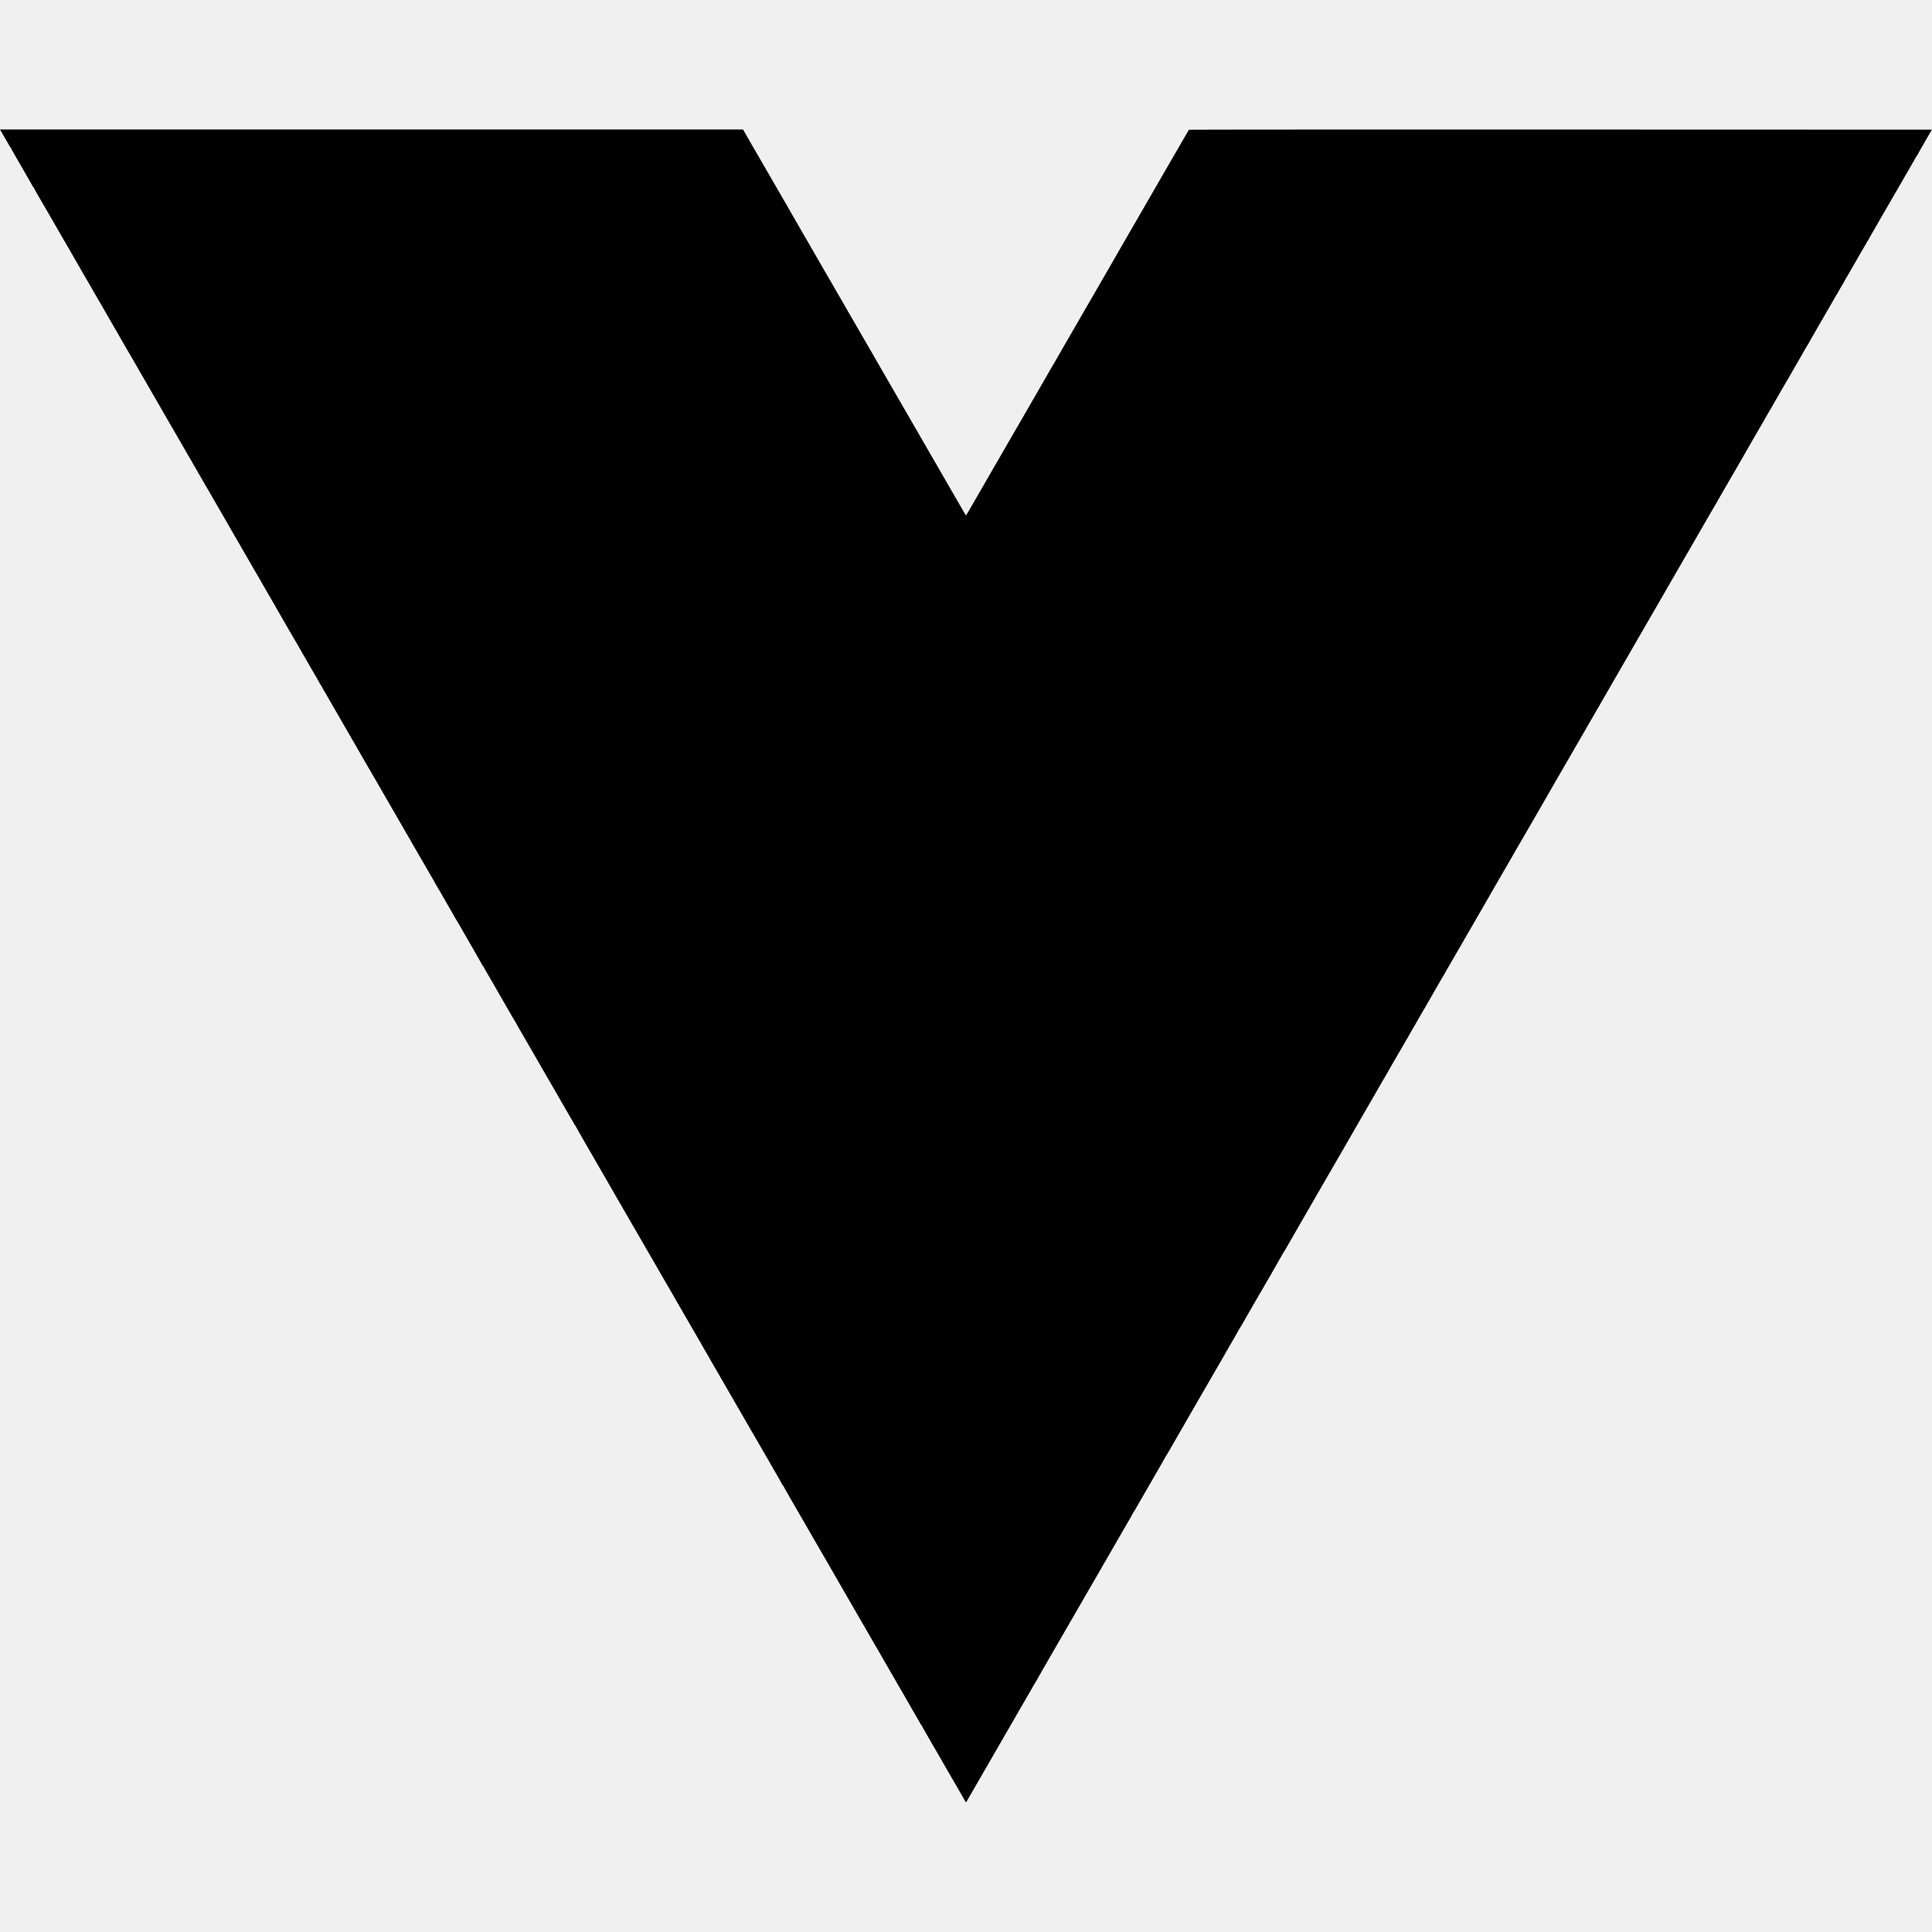
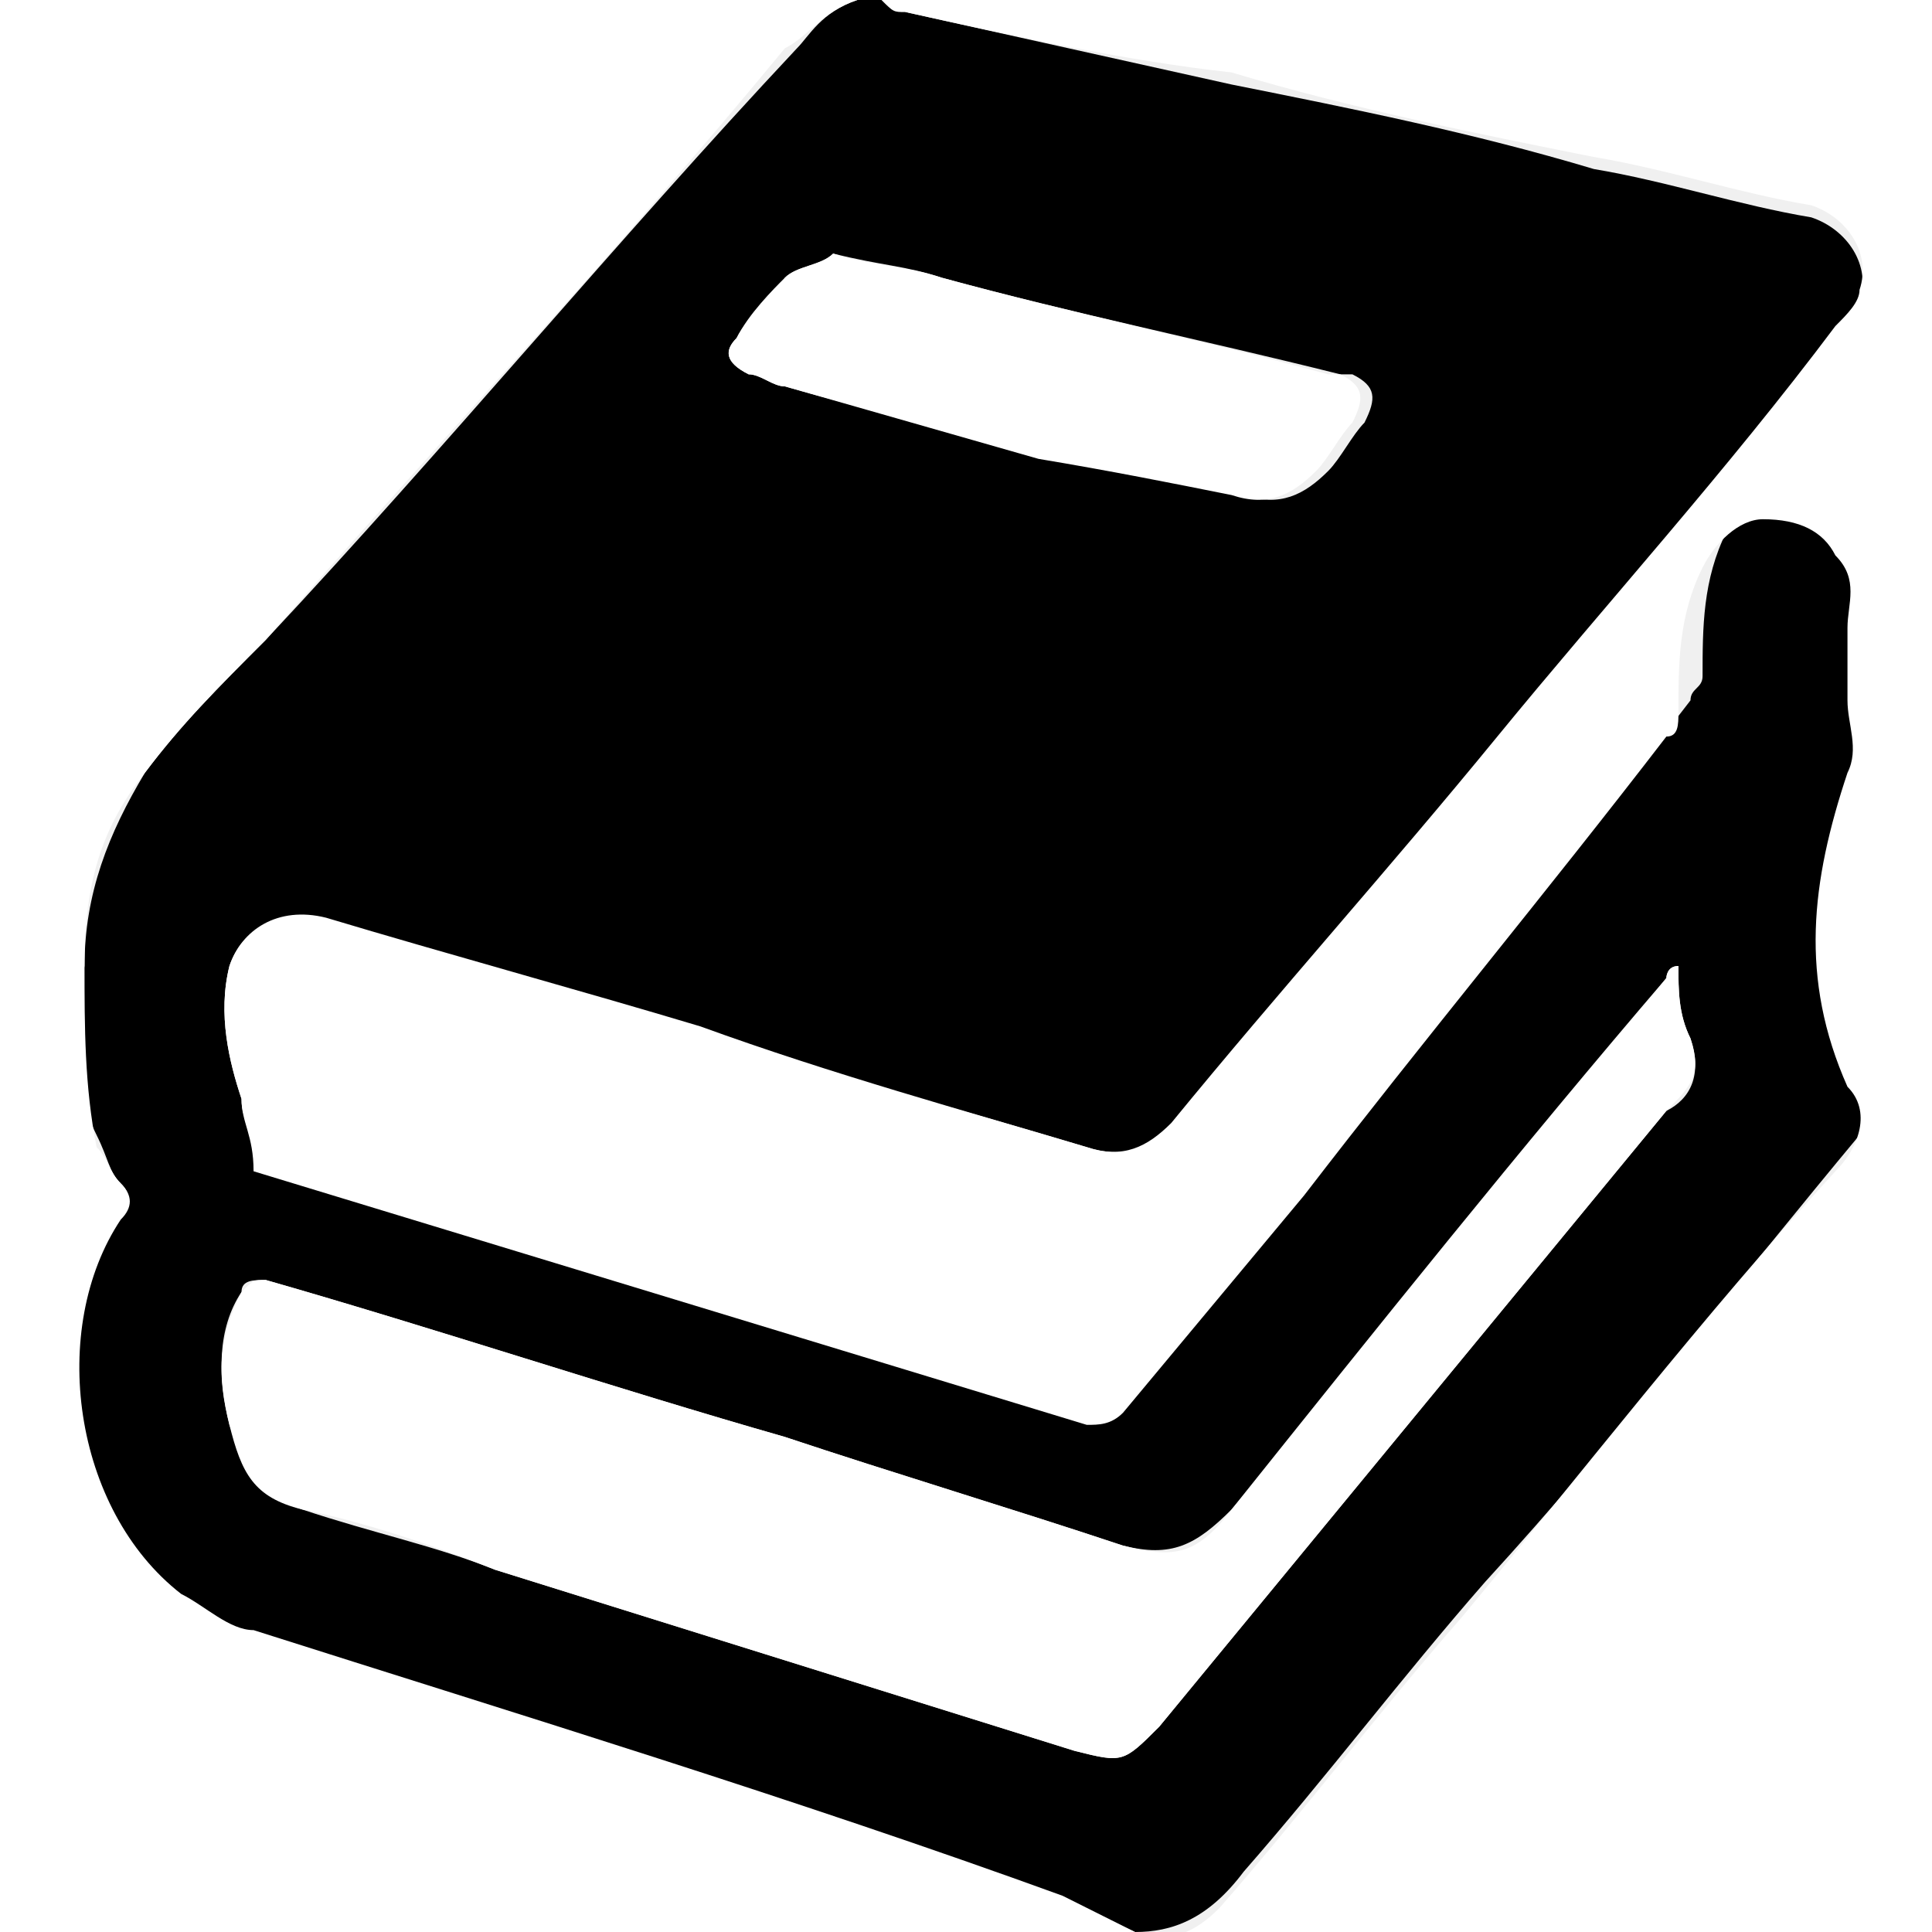
- <svg xmlns="http://www.w3.org/2000/svg" version="1.0" width="16pt" height="16pt" viewBox="0 0 16 16" preserveAspectRatio="xMidYMid meet">
-   <g transform="translate(0,16) scale(0.00032,-0.00032)" fill="#000000" stroke="none">
-     <path d="M18 46618 c45 -75 122 -207 122 -211 0 -2 25 -45 55 -95 30 -50 55 -96 55 -102 0 -5 5 -10 10 -10 6 0 10 -4 10 -9 0 -5 73 -135 161 -288 89 -153 173 -298 187 -323 14 -25 32 -57 41 -72 88 -149 187 -324 189 -335 2 -7 8 -13 13 -13 5 0 9 -4 9 -10 0 -5 46 -89 103 -187 175 -302 490 -846 507 -876 8 -16 20 -36 25 -45 28 -46 290 -498 339 -585 13 -23 74 -129 136 -236 61 -107 123 -215 137 -240 14 -25 29 -50 33 -56 5 -5 23 -37 40 -70 18 -33 38 -67 44 -75 11 -16 21 -33 63 -109 14 -25 29 -50 33 -56 4 -5 21 -35 38 -65 55 -100 261 -455 269 -465 4 -5 14 -21 20 -35 15 -29 41 -75 103 -180 24 -41 52 -88 60 -105 9 -16 57 -100 107 -185 112 -193 362 -626 380 -660 8 -14 23 -38 33 -55 11 -16 23 -37 27 -45 4 -8 26 -46 48 -85 23 -38 53 -90 67 -115 46 -81 64 -113 178 -310 62 -107 121 -210 132 -227 37 -67 56 -99 85 -148 16 -27 32 -57 36 -65 4 -8 15 -27 25 -42 9 -15 53 -89 96 -165 44 -76 177 -307 296 -513 120 -206 268 -463 330 -570 131 -227 117 -203 200 -348 36 -62 73 -125 82 -140 10 -15 21 -34 25 -42 4 -8 20 -37 36 -65 17 -27 38 -65 48 -82 49 -85 64 -111 87 -153 13 -25 28 -49 32 -55 4 -5 78 -134 165 -285 87 -151 166 -288 176 -305 10 -16 26 -43 35 -59 9 -17 125 -217 257 -445 132 -229 253 -441 270 -471 17 -30 45 -79 64 -108 18 -29 33 -54 33 -57 0 -2 20 -37 44 -77 24 -40 123 -212 221 -383 97 -170 190 -330 205 -355 16 -25 39 -65 53 -90 13 -25 81 -144 152 -265 70 -121 137 -238 150 -260 12 -22 37 -65 55 -95 18 -30 43 -73 55 -95 12 -22 48 -85 80 -140 77 -132 163 -280 190 -330 13 -22 71 -123 130 -225 59 -102 116 -199 126 -217 10 -17 29 -50 43 -72 15 -22 26 -43 26 -45 0 -2 27 -50 60 -106 33 -56 60 -103 60 -105 0 -2 55 -98 90 -155 8 -14 182 -316 239 -414 13 -22 45 -79 72 -124 27 -46 49 -86 49 -89 0 -2 14 -24 30 -48 16 -24 30 -46 30 -49 0 -5 74 -135 100 -176 5 -8 24 -42 43 -75 50 -88 58 -101 262 -455 104 -179 199 -345 213 -370 14 -25 28 -49 32 -55 4 -5 17 -26 28 -45 10 -19 62 -109 114 -200 114 -197 133 -230 170 -295 16 -27 33 -57 38 -65 17 -28 96 -165 103 -180 4 -8 16 -28 26 -45 10 -16 77 -131 148 -255 72 -124 181 -313 243 -420 62 -107 121 -209 131 -227 35 -62 323 -560 392 -678 38 -66 83 -145 100 -175 16 -30 33 -59 37 -65 4 -5 17 -27 29 -47 34 -61 56 -100 90 -156 17 -29 31 -55 31 -57 0 -2 17 -32 39 -67 21 -35 134 -229 251 -433 117 -203 235 -407 261 -451 27 -45 49 -85 49 -88 0 -4 8 -19 19 -34 15 -21 200 -341 309 -533 10 -19 33 -58 51 -87 17 -29 31 -54 31 -56 0 -2 25 -44 55 -94 30 -50 55 -95 55 -98 0 -4 6 -15 14 -23 7 -9 27 -41 43 -71 17 -30 170 -297 342 -594 171 -296 311 -542 311 -547 0 -5 5 -9 10 -9 6 0 10 -4 10 -10 0 -5 22 -47 49 -92 27 -46 58 -99 68 -118 24 -43 81 -140 93 -160 5 -8 66 -114 135 -235 69 -121 130 -227 135 -235 12 -21 259 -447 283 -490 10 -19 28 -47 38 -62 11 -14 19 -29 19 -32 0 -3 37 -69 83 -148 99 -170 305 -526 337 -583 13 -22 31 -53 41 -70 11 -16 22 -37 26 -45 7 -14 82 -146 103 -180 14 -24 181 -311 205 -355 13 -22 46 -80 75 -130 29 -49 64 -110 78 -135 14 -25 51 -88 82 -140 31 -52 59 -102 63 -110 4 -8 18 -33 31 -55 205 -353 284 -489 309 -535 17 -30 45 -78 62 -106 18 -28 36 -60 39 -72 4 -12 12 -22 17 -22 5 0 9 -4 9 -10 0 -5 109 -197 241 -427 133 -230 250 -431 259 -448 51 -90 222 -385 280 -485 37 -63 78 -135 92 -160 14 -25 67 -117 118 -205 51 -88 101 -175 111 -193 34 -58 55 -95 149 -257 51 -88 101 -173 110 -190 9 -16 76 -131 147 -255 72 -124 140 -241 151 -260 61 -108 281 -489 355 -615 38 -66 77 -133 87 -150 35 -63 91 -161 100 -175 14 -23 99 -169 128 -220 54 -97 135 -235 142 -245 4 -5 20 -32 35 -60 26 -48 238 -416 276 -480 10 -16 26 -46 37 -65 30 -53 382 -661 403 -695 10 -16 22 -37 26 -45 4 -8 26 -48 50 -88 24 -41 43 -75 43 -77 0 -2 22 -40 50 -85 27 -45 50 -84 50 -86 0 -3 38 -69 83 -147 84 -142 302 -520 340 -587 10 -19 34 -60 52 -90 18 -30 44 -75 57 -100 14 -25 45 -79 70 -120 25 -41 56 -96 70 -121 14 -25 77 -133 138 -240 62 -107 122 -210 132 -229 25 -43 310 -535 337 -581 11 -19 26 -45 34 -59 17 -32 238 -414 266 -460 11 -19 24 -41 28 -49 3 -7 75 -133 160 -278 84 -146 153 -269 153 -274 0 -5 5 -9 10 -9 6 0 10 -4 10 -10 0 -5 82 -150 181 -322 182 -314 201 -346 240 -415 12 -21 80 -139 152 -263 71 -124 141 -245 155 -270 14 -25 28 -49 32 -55 6 -8 145 -248 220 -380 37 -66 209 -362 229 -395 11 -19 24 -42 28 -49 4 -8 67 -118 140 -243 73 -125 133 -230 133 -233 0 -2 15 -28 33 -57 19 -29 47 -78 64 -108 17 -30 53 -93 79 -139 53 -90 82 -141 157 -272 82 -142 115 -199 381 -659 142 -245 268 -463 281 -485 12 -22 71 -125 132 -230 60 -104 172 -298 248 -430 76 -132 146 -253 156 -270 11 -16 22 -36 26 -44 3 -8 30 -54 60 -103 29 -49 53 -91 53 -93 0 -3 18 -34 40 -70 22 -36 40 -67 40 -69 0 -2 37 -66 81 -142 45 -77 98 -168 119 -204 20 -36 47 -81 58 -100 12 -19 27 -47 33 -62 6 -16 15 -28 20 -28 5 0 9 -4 9 -9 0 -6 63 -118 140 -251 77 -133 140 -243 140 -245 0 -2 18 -33 41 -70 22 -37 49 -83 60 -101 10 -19 29 -51 40 -71 25 -45 109 -189 126 -218 7 -11 17 -29 22 -40 6 -11 22 -38 35 -60 14 -22 37 -62 52 -90 14 -27 35 -62 45 -77 11 -14 19 -29 19 -32 0 -3 18 -35 40 -71 22 -36 40 -67 40 -69 0 -2 19 -35 42 -72 23 -38 55 -94 72 -124 26 -47 139 -244 171 -298 6 -9 21 -36 34 -60 28 -48 37 -51 51 -19 6 12 19 36 29 52 10 17 27 46 38 65 11 19 104 181 208 360 103 179 199 345 213 370 14 25 42 74 64 109 21 34 38 65 38 67 0 2 18 33 40 69 22 36 40 67 40 69 0 3 177 310 199 346 16 26 136 234 140 244 2 5 25 44 52 88 27 44 49 81 49 84 0 2 18 34 40 70 22 36 40 67 40 69 0 2 20 36 43 77 35 58 169 289 297 513 9 17 50 86 90 155 40 69 86 150 103 180 16 30 35 62 41 70 6 8 16 24 22 35 35 64 72 129 167 293 59 100 116 199 127 220 11 20 30 53 41 72 43 72 1070 1850 1121 1940 14 25 65 113 113 195 48 83 96 166 107 185 10 19 28 50 38 68 11 18 73 124 137 235 64 111 175 303 246 427 71 124 173 299 225 390 52 91 116 202 143 248 27 45 49 85 49 89 0 4 6 14 14 22 7 9 28 43 46 76 26 47 251 436 378 655 11 19 29 51 40 70 11 19 101 176 201 348 99 172 181 317 181 323 0 5 5 9 10 9 6 0 10 5 10 11 0 6 8 23 18 37 11 15 32 52 49 82 16 30 130 228 253 440 122 212 234 405 248 430 13 25 39 70 57 100 39 65 69 117 130 225 25 44 50 87 55 95 12 19 78 134 220 380 61 107 129 224 150 260 161 277 222 382 246 425 15 28 47 83 71 123 24 41 43 78 43 83 0 5 4 9 8 9 4 0 13 12 19 28 7 15 23 45 36 67 66 110 277 478 277 483 0 3 6 13 14 21 7 9 27 41 43 71 17 30 45 80 63 110 34 57 375 649 394 685 6 11 16 27 22 35 6 8 26 42 44 75 18 33 41 74 51 90 10 17 24 41 32 55 54 97 72 128 88 152 11 14 19 28 19 30 0 3 79 141 175 308 96 167 175 305 175 308 0 3 6 13 14 21 7 9 26 39 41 66 33 60 276 483 338 587 24 40 46 80 50 88 4 8 13 24 20 35 14 23 95 163 125 215 11 19 52 91 92 160 40 69 80 139 90 155 9 17 103 179 207 360 105 182 200 346 211 365 103 181 463 802 489 845 7 11 15 27 19 35 4 8 29 51 55 95 64 110 828 1433 848 1470 9 17 24 41 33 55 9 14 29 48 45 77 15 28 52 93 82 145 30 51 62 107 71 123 17 30 231 398 400 690 51 88 103 179 115 202 12 23 26 48 32 55 6 7 24 38 40 68 17 30 61 107 98 170 37 63 84 144 103 180 19 36 41 72 48 81 8 8 14 18 14 21 0 4 27 51 59 106 32 55 72 124 89 154 16 29 71 125 122 213 51 88 104 180 118 205 13 25 28 50 32 55 4 6 17 26 28 45 11 19 45 80 77 135 31 55 66 116 77 135 11 19 88 152 171 295 401 694 620 1072 650 1125 11 19 87 152 170 295 83 143 158 273 166 288 9 16 21 36 26 45 6 9 31 52 55 96 25 43 54 94 66 115 11 20 95 164 186 321 91 157 173 299 182 315 9 17 26 46 37 65 12 19 66 114 121 210 56 96 108 186 117 200 8 14 24 40 34 59 24 45 383 664 412 713 5 9 17 29 26 45 15 28 120 210 241 419 36 61 68 117 72 125 4 8 12 23 19 34 35 57 245 420 262 453 11 20 35 61 53 90 17 29 32 54 32 56 0 3 28 51 62 108 33 57 70 119 80 138 10 19 23 42 28 50 5 8 32 53 59 100 27 47 149 258 271 470 122 212 234 405 248 430 30 53 62 108 80 135 6 11 15 27 19 35 4 8 85 150 181 315 96 165 187 323 202 350 31 56 116 202 130 225 5 8 25 42 43 75 19 33 92 159 162 280 149 257 157 271 202 350 19 33 38 67 43 75 9 14 228 392 275 475 12 22 55 96 95 165 40 69 80 139 90 155 24 42 202 350 221 383 9 15 27 47 41 72 14 25 75 131 136 236 61 106 121 210 134 232 99 172 271 470 279 482 5 8 23 40 40 70 18 30 81 141 142 245 60 105 121 210 135 235 14 25 71 124 127 220 56 96 143 247 194 335 51 88 96 167 102 175 14 24 180 311 204 355 23 43 340 590 356 615 5 8 50 87 101 175 171 301 517 898 582 1008 25 43 46 81 46 83 0 2 12 23 27 47 14 23 40 67 56 97 16 30 35 62 42 70 7 8 15 22 18 30 4 8 20 38 37 65 16 28 33 57 37 65 6 12 111 196 143 250 5 8 55 95 112 193 57 98 113 195 126 215 12 20 27 46 32 57 6 11 14 27 20 35 5 8 76 130 156 270 80 140 165 287 187 325 23 39 52 90 66 115 13 25 30 52 37 61 8 8 14 18 14 21 0 4 41 77 92 165 50 87 175 302 276 478 101 176 208 360 236 408 28 49 67 117 86 152 19 35 41 70 48 77 6 6 12 15 12 19 0 7 124 224 167 291 12 21 23 40 23 42 0 2 21 40 46 83 26 43 55 92 64 109 54 95 327 568 354 614 19 30 45 75 59 100 71 128 82 145 89 148 4 2 8 8 8 13 0 5 42 82 94 172 311 538 496 858 518 897 14 25 40 70 58 100 18 30 42 71 53 90 10 19 79 139 152 265 73 127 142 246 153 265 10 19 43 76 72 125 29 50 63 108 75 130 65 116 80 140 87 143 4 2 8 8 8 12 0 8 114 212 140 250 6 8 14 24 20 35 5 11 54 97 108 190 l100 170 -9611 3 c-5286 1 -9614 -1 -9618 -5 -5 -6 -419 -719 -619 -1068 -89 -155 -267 -463 -323 -560 -38 -66 -81 -140 -95 -165 -31 -56 -263 -457 -526 -910 -110 -190 -224 -388 -254 -440 -29 -52 -61 -109 -71 -125 -23 -39 -243 -420 -268 -465 -11 -19 -204 -352 -428 -740 -224 -388 -477 -826 -563 -975 -85 -148 -185 -322 -222 -385 -37 -63 -120 -207 -185 -320 -65 -113 -177 -306 -248 -430 -72 -124 -172 -297 -222 -385 -51 -88 -142 -245 -202 -350 -131 -226 -247 -427 -408 -705 -65 -113 -249 -432 -410 -710 -160 -278 -388 -673 -506 -877 -118 -205 -216 -373 -219 -373 -3 0 -52 82 -109 183 -58 100 -144 250 -192 332 -95 164 -402 696 -647 1120 -85 149 -228 396 -317 550 -212 365 -982 1700 -1008 1745 -10 19 -43 76 -72 125 -29 50 -64 110 -77 135 -14 25 -63 110 -110 190 -47 80 -96 165 -110 190 -14 25 -99 171 -188 325 -89 154 -174 300 -188 325 -13 25 -64 113 -112 195 -48 83 -140 242 -205 355 -65 113 -183 317 -263 454 -79 137 -152 264 -163 282 -50 89 -335 583 -354 614 -12 19 -34 58 -50 85 -15 28 -129 226 -253 440 -124 215 -235 408 -247 430 -12 22 -69 121 -127 220 -58 99 -226 389 -373 645 -148 256 -324 561 -392 678 -67 117 -134 232 -147 255 -13 23 -33 59 -46 80 l-22 37 -9615 0 -9615 0 20 -32z" />
+ <svg xmlns="http://www.w3.org/2000/svg" version="1.1" id="icon" x="0px" y="0px" viewBox="0 0 16 16" style="enable-background:new 0 0 16 16;" xml:space="preserve">
+   <style type="text/css">
+ 	.st0{fill:#FFFFFF;}
+ </style>
+   <g>
+     <path d="M7.1,0c0.1,0,0.1,0,0.2,0c0.1,0,0.1,0,0.2,0.1c0.9,0.2,1.8,0.4,2.7,0.6c1,0.2,2,0.4,3,0.7c0.6,0.1,1.2,0.3,1.8,0.4   c0.3,0.1,0.5,0.4,0.4,0.7c0,0.1-0.1,0.2-0.2,0.3c-0.9,1.1-1.9,2.2-2.8,3.4c-0.9,1-1.8,2.1-2.7,3.2C9.5,9.5,9.3,9.6,9,9.5   C8,9.2,6.9,8.9,5.9,8.6c-1-0.3-2.1-0.6-3.1-0.9C2.3,7.5,2,7.7,1.9,8C1.8,8.4,1.9,8.8,2,9.1C2,9.3,2.1,9.4,2.3,9.4   c2.3,0.7,4.6,1.4,6.9,2.1c0.1,0,0.2,0,0.3-0.1c0.5-0.6,1-1.2,1.5-1.8c1-1.3,2-2.5,3-3.8c0-0.1,0.1-0.1,0.1-0.2c0-0.4,0-0.8,0.2-1.2   c0.1-0.2,0.2-0.3,0.5-0.4c0.2,0,0.4,0.1,0.6,0.3c0.1,0.2,0.1,0.4,0.1,0.6c0,0.2-0.1,0.4,0,0.6c0.1,0.2,0.1,0.4,0,0.6   c-0.3,0.9-0.4,1.7,0,2.6c0.1,0.3,0,0.5-0.1,0.7c-1,1.2-2,2.5-3.1,3.7c-0.7,0.8-1.3,1.6-2,2.4C10,15.9,9.7,16,9.4,16   c-0.2-0.1-0.4-0.1-0.7-0.2C6.5,15,4.3,14.3,2,13.6c-0.2-0.1-0.4-0.2-0.6-0.3c-0.8-0.7-1-2.2-0.5-3.1C1.1,10,1.1,9.9,1,9.8   C0.9,9.7,0.9,9.6,0.8,9.4C0.6,9,0.6,8.5,0.7,8c0-0.6,0.2-1.1,0.5-1.6c0.3-0.4,0.6-0.7,1-1.1c1.5-1.6,2.9-3.3,4.4-4.9   C6.7,0.3,6.8,0.1,7.1,0z M13.9,8C13.9,8,13.9,8,13.9,8c-0.1,0-0.1,0.1-0.1,0.1c-1.2,1.5-2.4,3-3.6,4.4c-0.3,0.3-0.5,0.4-0.9,0.3   c-0.9-0.3-1.9-0.6-2.8-0.9c-1.4-0.4-2.9-0.9-4.3-1.3c-0.1,0-0.2,0-0.2,0.1c-0.2,0.3-0.2,0.7-0.1,1.1c0.1,0.3,0.3,0.6,0.6,0.7   c0.6,0.2,1.1,0.3,1.6,0.5c1.6,0.5,3.2,1,4.8,1.5c0.4,0.1,0.4,0.1,0.7-0.2c1.4-1.7,2.8-3.4,4.2-5.1C14,9.1,14.1,8.9,14,8.6   C13.9,8.4,13.9,8.2,13.9,8z M6.9,2.1C6.8,2.2,6.6,2.2,6.5,2.3C6.4,2.5,6.2,2.6,6.1,2.8C6,2.9,6,3,6.2,3.1c0.1,0,0.2,0.1,0.3,0.1   c0.7,0.2,1.5,0.4,2.2,0.5C9.2,3.9,9.7,4,10.3,4.1c0.3,0.1,0.5,0,0.7-0.2c0.1-0.1,0.2-0.3,0.3-0.4c0.1-0.2,0.1-0.3-0.1-0.4   c0,0-0.1,0-0.1,0C9.9,2.8,8.9,2.6,7.8,2.3C7.5,2.2,7.3,2.2,6.9,2.1z" />
+     <path class="st0" d="M7.1,0C6.8,0.1,6.7,0.3,6.5,0.4C5.1,2.1,3.6,3.7,2.2,5.3C1.8,5.7,1.5,6,1.2,6.4C0.8,6.9,0.7,7.4,0.7,8   c0,0.5,0,1,0.1,1.5C0.9,9.6,0.9,9.7,1,9.8c0.1,0.1,0.1,0.2,0,0.3c-0.6,0.9-0.4,2.4,0.5,3.1c0.2,0.1,0.4,0.3,0.6,0.3   c2.2,0.7,4.5,1.4,6.7,2.2C9,15.8,9.2,15.9,9.4,16c0.3,0.1,0.5,0,0.7-0.2c0.7-0.8,1.3-1.6,2-2.4c1-1.2,2-2.5,3.1-3.7   c0.2-0.2,0.3-0.5,0.1-0.7c-0.4-0.9-0.3-1.7,0-2.6c0.1-0.2,0-0.4,0-0.6c0-0.2,0-0.4,0-0.6c0-0.2,0.1-0.4-0.1-0.6   c-0.1-0.2-0.3-0.3-0.6-0.3c-0.2,0-0.4,0.2-0.5,0.4c-0.2,0.4-0.2,0.8-0.2,1.2c0,0.1,0,0.2-0.1,0.2c-1,1.3-2,2.5-3,3.8   c-0.5,0.6-1,1.2-1.5,1.8c-0.1,0.1-0.2,0.1-0.3,0.1c-2.3-0.7-4.6-1.4-6.9-2.1C2.1,9.4,2,9.3,2,9.1C1.9,8.8,1.8,8.4,1.9,8   C2,7.7,2.3,7.5,2.7,7.6c1,0.3,2.1,0.6,3.1,0.9C6.9,8.9,8,9.2,9,9.5c0.3,0.1,0.5,0,0.7-0.2c0.9-1.1,1.8-2.1,2.7-3.2   c0.9-1.1,1.9-2.2,2.8-3.4c0.1-0.1,0.2-0.2,0.2-0.3c0.1-0.3-0.1-0.6-0.4-0.7c-0.6-0.1-1.2-0.3-1.8-0.4c-1-0.2-2-0.4-3-0.7   C9.3,0.5,8.4,0.3,7.5,0.1c-0.1,0-0.1,0-0.2-0.1c2.9,0,5.8,0,8.7,0c0,5.3,0,10.7,0,16c-5.3,0-10.7,0-16,0C0,10.7,0,5.4,0,0   C2.4,0,4.7,0,7.1,0z" />
+     <path class="st0" d="M13.9,8c0,0.2,0,0.4,0.1,0.6c0.1,0.3,0,0.4-0.2,0.6c-1.4,1.7-2.8,3.4-4.2,5.1c-0.3,0.3-0.3,0.3-0.7,0.2   c-1.6-0.5-3.2-1-4.8-1.5c-0.5-0.2-1.1-0.4-1.6-0.5c-0.4-0.1-0.5-0.3-0.6-0.7c-0.1-0.4-0.1-0.7,0.1-1.1c0.1-0.1,0.1-0.1,0.2-0.1   c1.4,0.4,2.9,0.9,4.3,1.3c0.9,0.3,1.9,0.6,2.8,0.9c0.4,0.1,0.6,0.1,0.9-0.3c1.2-1.5,2.4-3,3.6-4.4C13.8,8.1,13.8,8,13.9,8   C13.9,8,13.9,8,13.9,8z" />
+     <path class="st0" d="M6.9,2.1c0.3,0.1,0.6,0.1,0.9,0.2C8.9,2.6,9.9,2.8,11,3.1c0,0,0.1,0,0.1,0c0.2,0.1,0.2,0.2,0.1,0.4   c-0.1,0.1-0.2,0.3-0.3,0.4c-0.2,0.2-0.4,0.3-0.7,0.2C9.7,4,9.2,3.9,8.6,3.8C7.9,3.6,7.2,3.4,6.5,3.2c-0.1,0-0.2-0.1-0.3-0.1   C6,3,6,2.9,6.1,2.8c0.1-0.2,0.3-0.4,0.4-0.5C6.6,2.2,6.8,2.2,6.9,2.1z" />
  </g>
</svg>
